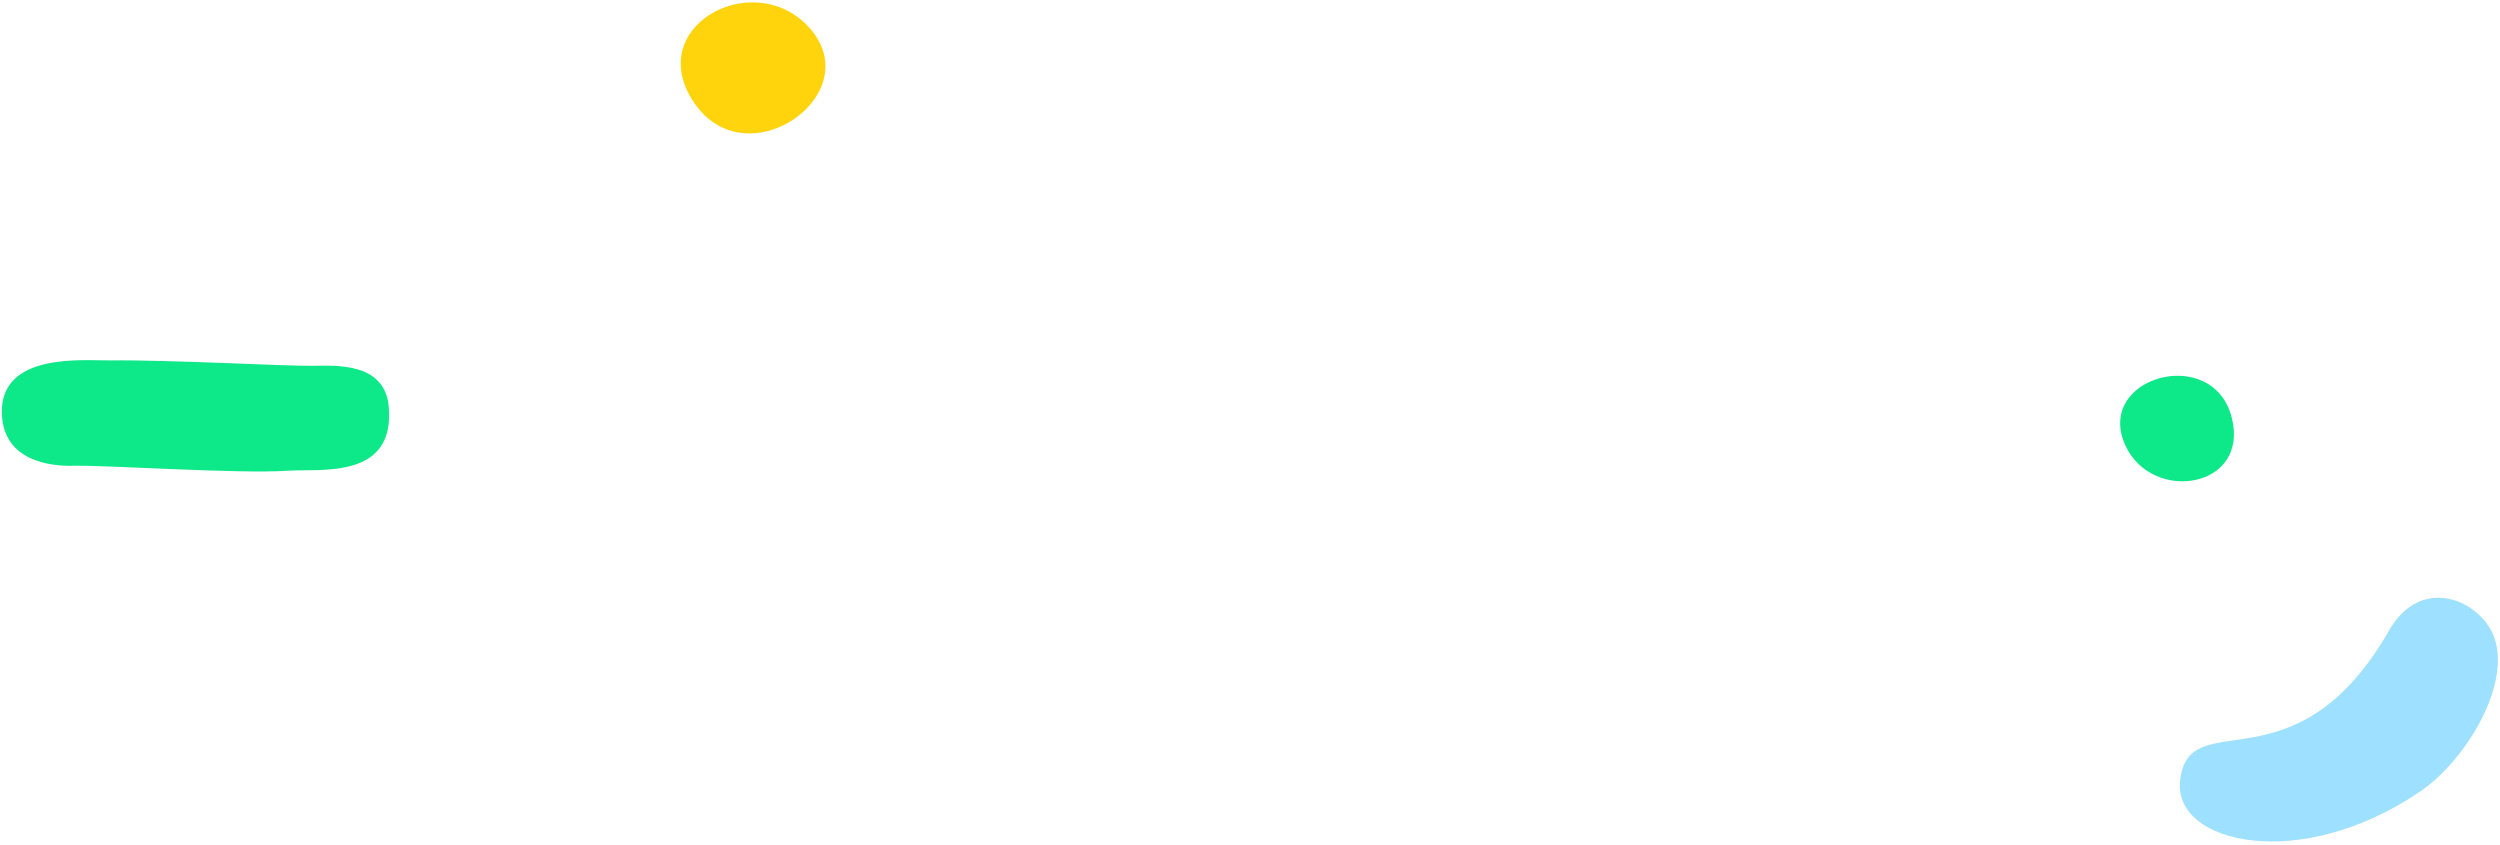
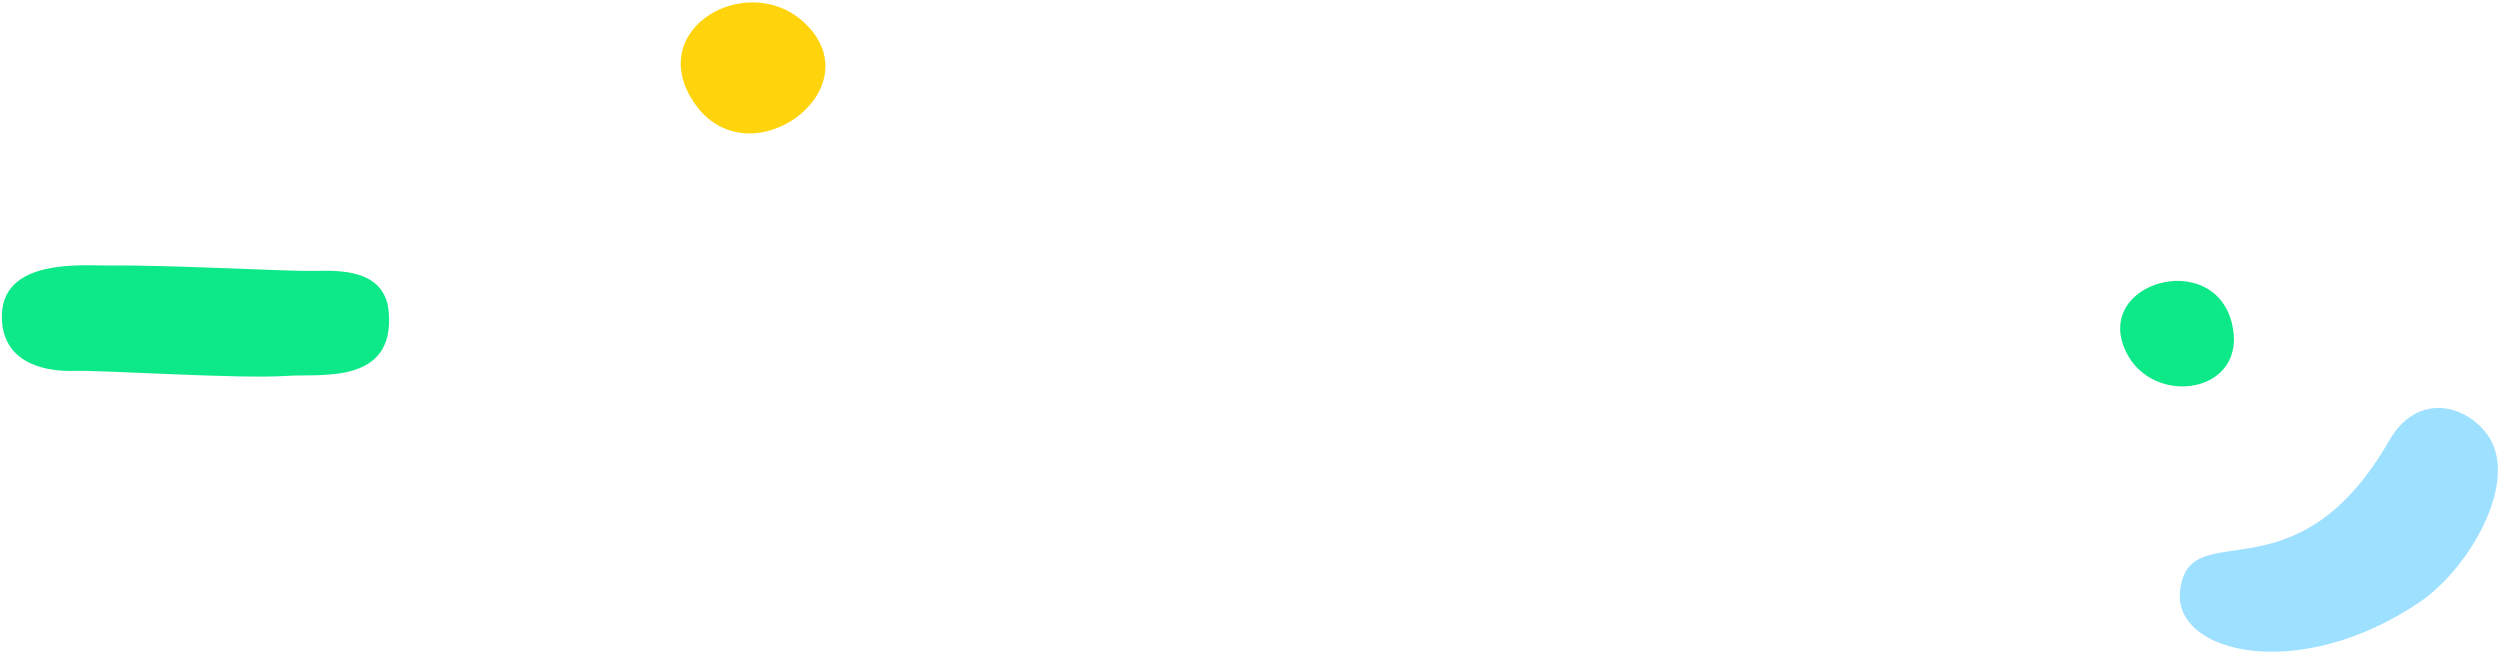
- <svg xmlns="http://www.w3.org/2000/svg" width="1054px" height="356px" viewBox="0 0 1054 356" version="1.1">
+ <svg xmlns="http://www.w3.org/2000/svg" width="1054px" height="276px" viewBox="0 0 1054 276" version="1.1">
  <defs />
  <g id="docs-search-bg" stroke="none" stroke-width="1" fill="none" fill-rule="evenodd">
-     <path d="M951.73,273.099 C930.746,287.383 909.012,325.027 923.934,344.213 C933.487,356.495 953.282,361.143 964.876,340.943 C1004.568,271.791 1049.47,311.095 1053.009,277.457 C1055.778,251.13 1002.549,238.506 951.73,273.099 Z" id="Fill-15-Copy-8" fill="#9DE0FF" transform="translate(986.0562, 303.3819) rotate(180) translate(-986.0562, -303.3819) " />
-     <path d="M132.026,154.235 C120.304,154.399 71.939,151.666 46.235,151.948 C35.265,152.068 -0.301,148.402 0.794,174.655 C1.625,194.576 21.57,196.621 30.845,196.366 C43.923,196.005 101.007,199.86 120.969,198.472 C135.009,197.498 166.643,202.42 163.886,171.419 C162.226,152.748 141.635,154.1 132.026,154.235 Z" id="Fill-5-Copy-3" fill="#0DE888" />
+     <path d="M951.73,193.099 C930.746,207.383 909.012,245.027 923.934,264.213 C933.487,276.495 953.282,281.143 964.876,260.943 C1004.568,191.791 1049.47,231.095 1053.009,197.457 C1055.778,171.13 1002.549,158.506 951.73,193.099 Z" id="Fill-15-Copy-8" fill="#9DE0FF" transform="translate(986.0562, 223.3819) rotate(180) translate(-986.0562, -223.3819) " />
+     <path d="M132.026,114.235 C120.304,114.399 71.939,111.666 46.235,111.948 C35.265,112.068 -0.301,108.402 0.794,134.655 C1.625,154.576 21.57,156.621 30.845,156.366 C43.923,156.005 101.007,159.86 120.969,158.472 C135.009,157.498 166.643,162.42 163.886,131.419 C162.226,112.748 141.635,114.1 132.026,114.235 Z" id="Fill-5-Copy-3" fill="#0DE888" />
    <path d="M339.887,10.297 C316.191,-13.263 271.155,11.71 292.659,43.333 C315.26,76.567 368.153,38.398 339.887,10.297" id="Fill-7" fill="#FFD40D" />
-     <path d="M936.1,165.635 C917.066,146.71 880.889,166.771 898.163,192.172 C916.318,218.869 958.806,188.208 936.1,165.635" id="Fill-7-Copy-3" fill="#0DE888" transform="translate(918.117, 180.3563) rotate(-160) translate(-918.117, -180.3563) " />
+     <path d="M936.1,125.635 C917.066,106.71 880.889,126.771 898.163,152.172 C916.318,178.869 958.806,148.208 936.1,125.635" id="Fill-7-Copy-3" fill="#0DE888" transform="translate(918.117, 140.3563) rotate(-160) translate(-918.117, -140.3563) " />
  </g>
</svg>
